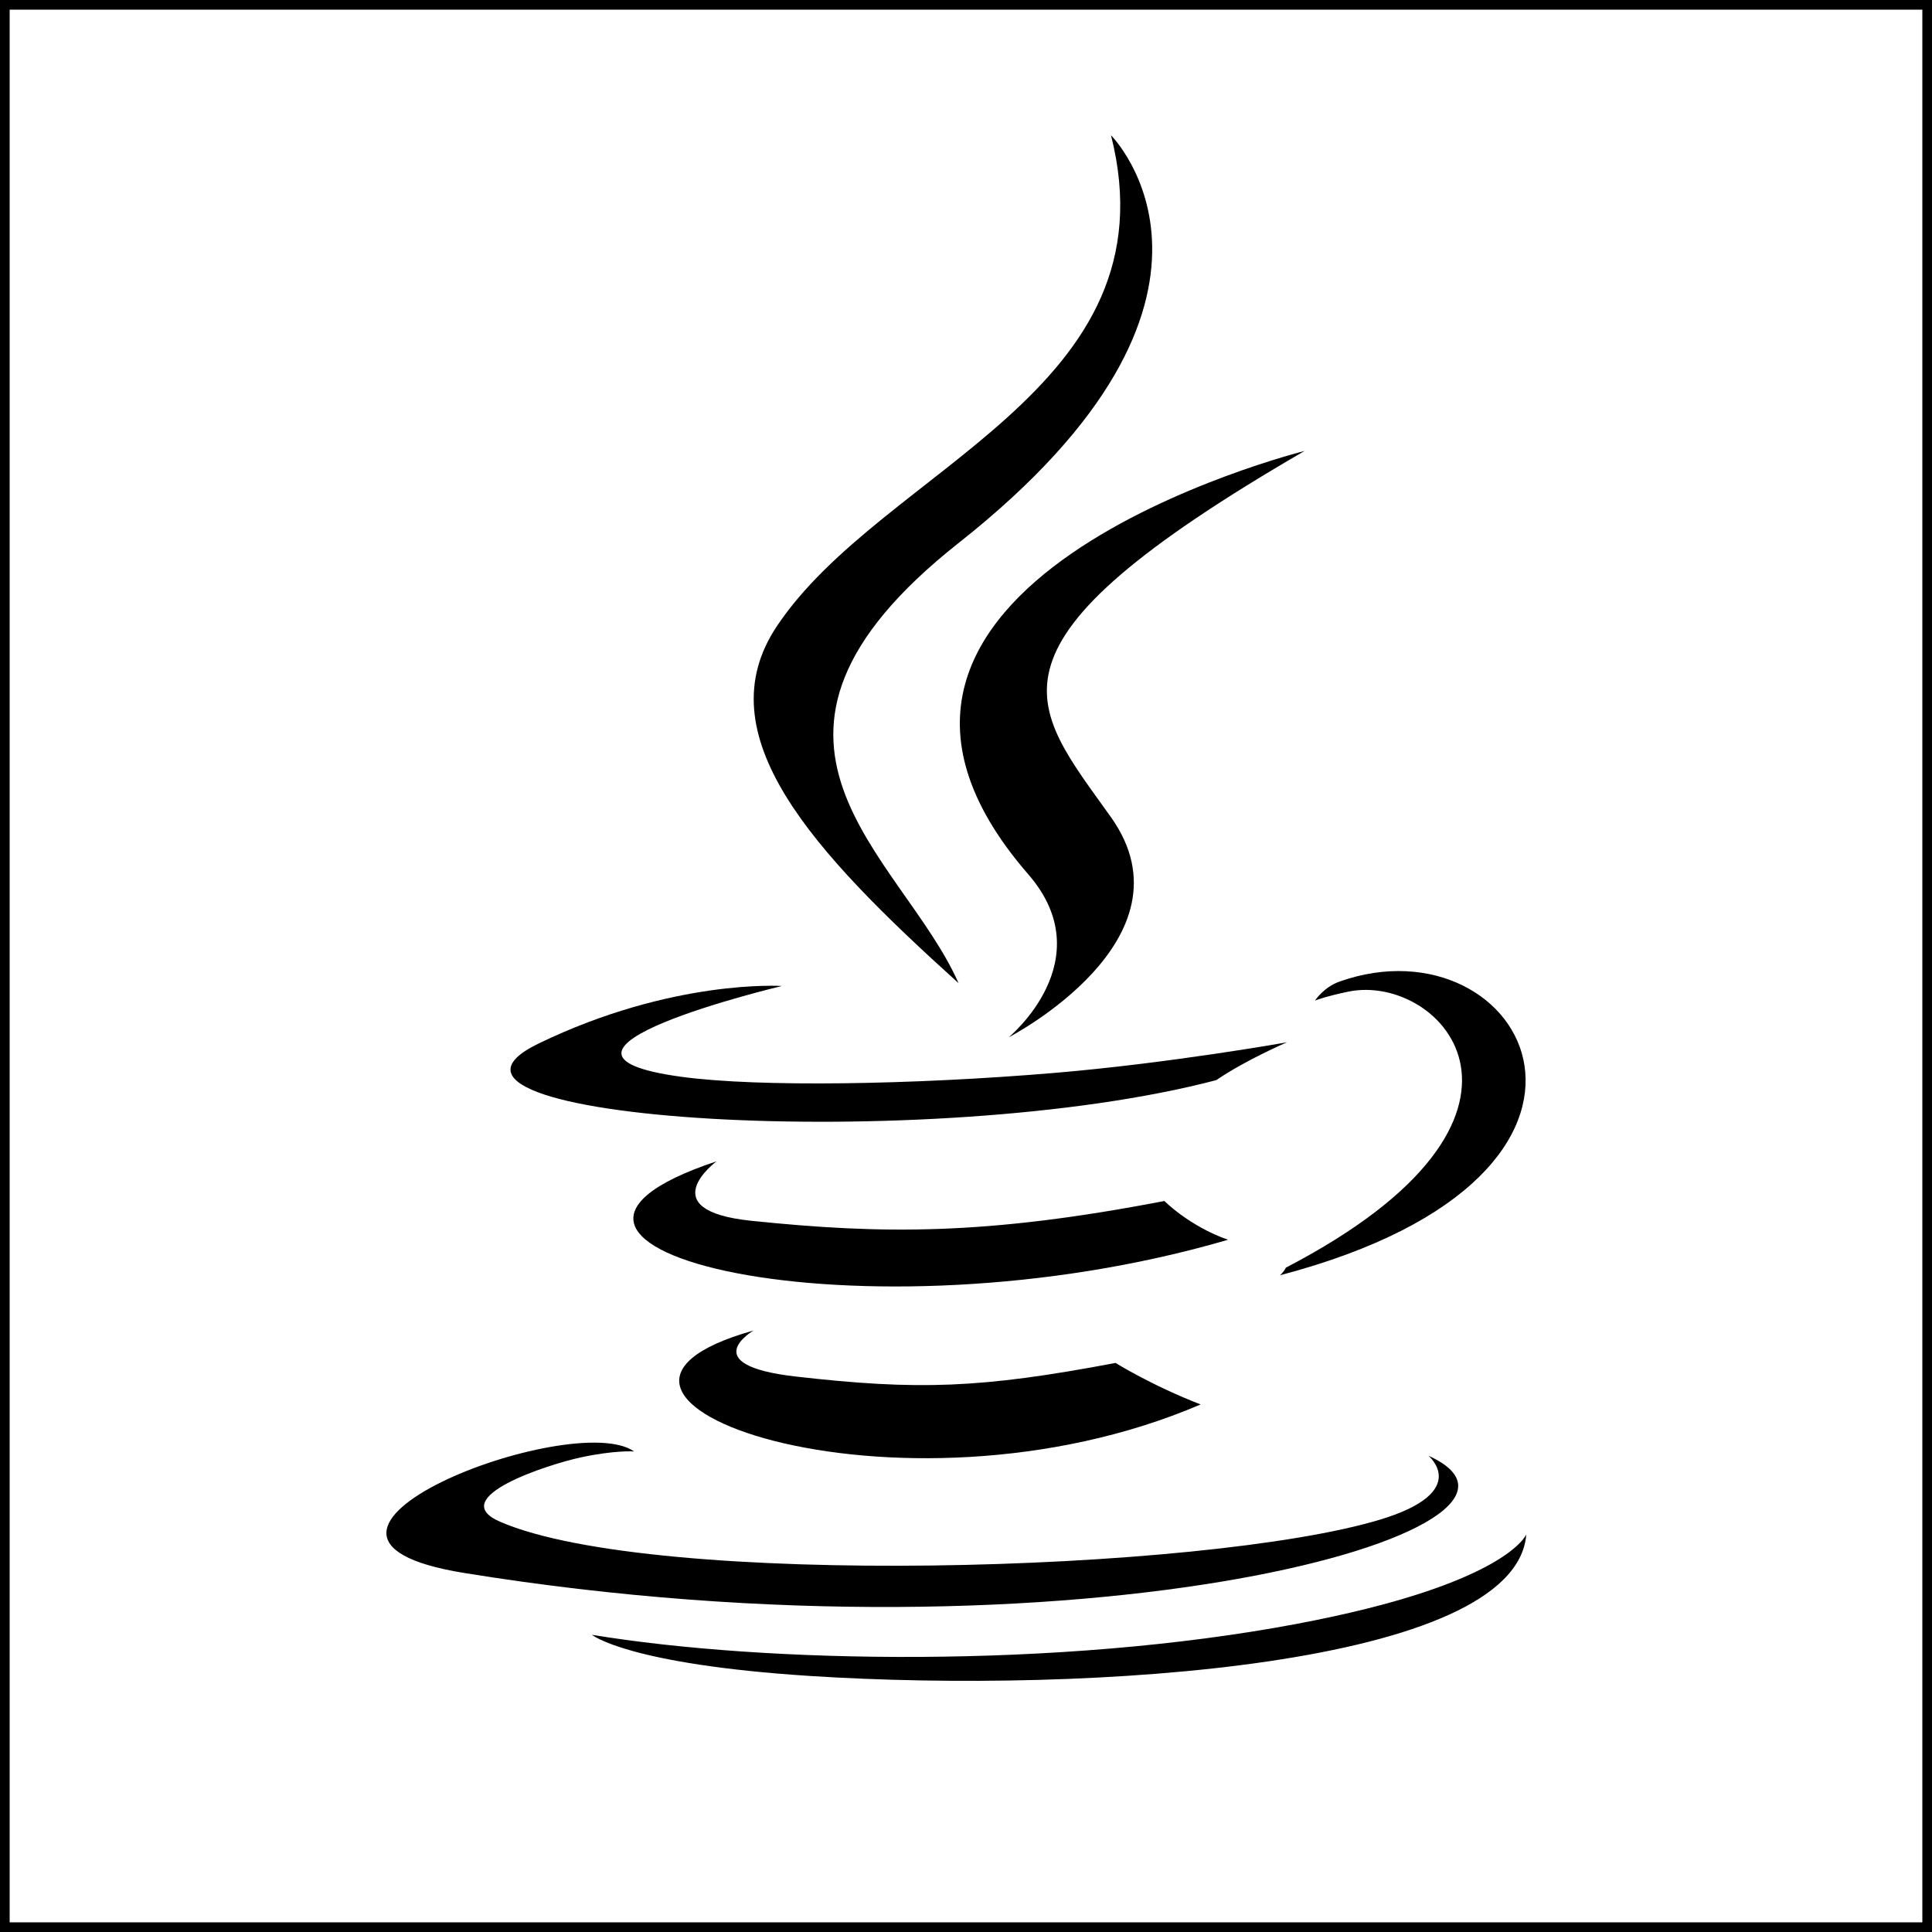
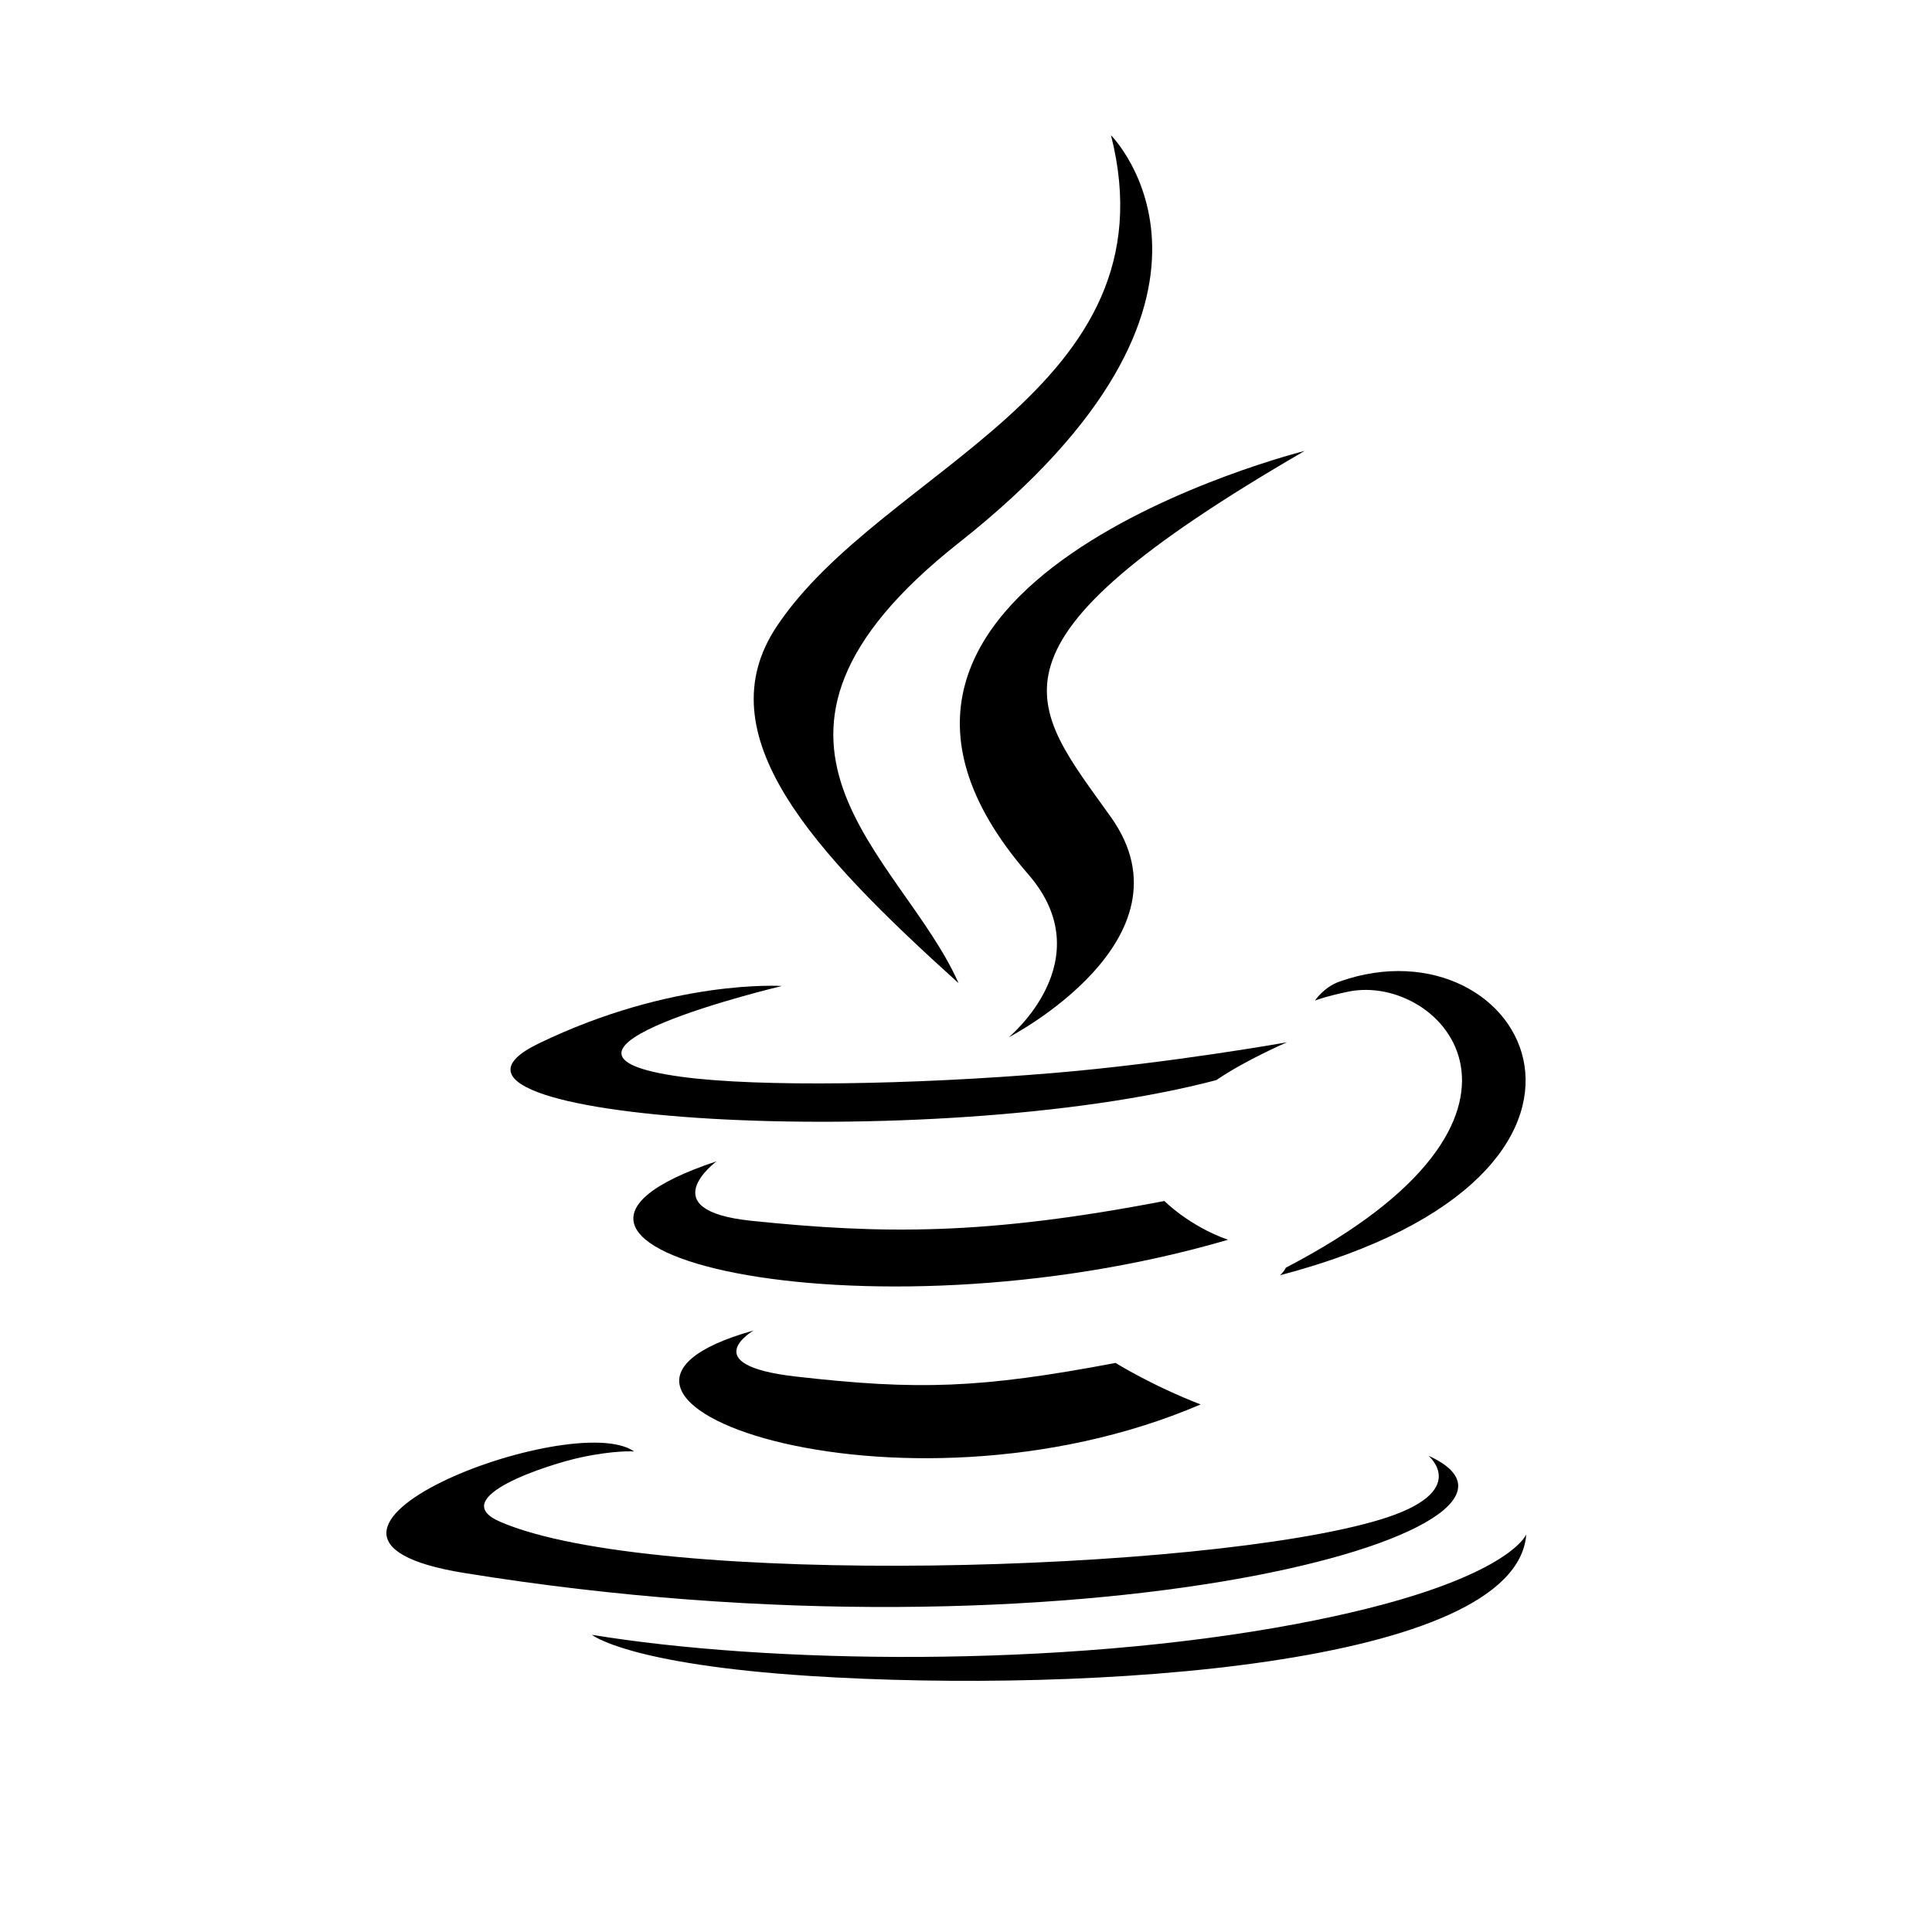
<svg xmlns="http://www.w3.org/2000/svg" width="100" height="100" viewBox="0 0 100 100" fill="none">
  <path d="M39.002 68.868C39.002 68.868 35.944 70.646 41.177 71.248C47.516 71.971 50.756 71.867 57.742 70.545C57.742 70.545 59.579 71.697 62.144 72.694C46.483 79.406 26.701 72.305 39.002 68.868Z" fill="black" />
  <path d="M37.088 60.11C37.088 60.11 33.659 62.648 38.896 63.189C45.667 63.888 51.015 63.945 60.269 62.163C60.269 62.163 61.549 63.461 63.562 64.17C44.627 69.707 23.538 64.607 37.088 60.11Z" fill="black" />
  <path d="M53.221 45.252C57.079 49.695 52.207 53.693 52.207 53.693C52.207 53.693 62.005 48.634 57.505 42.3C53.302 36.394 50.079 33.459 67.527 23.34C67.527 23.34 40.14 30.18 53.221 45.252Z" fill="black" />
  <path d="M73.933 75.347C73.933 75.347 76.195 77.211 71.441 78.653C62.402 81.391 33.818 82.218 25.878 78.762C23.023 77.52 28.376 75.797 30.06 75.435C31.816 75.055 32.819 75.126 32.819 75.126C29.645 72.889 12.302 79.516 24.01 81.414C55.94 86.593 82.215 79.083 73.933 75.347Z" fill="black" />
  <path d="M40.472 51.035C40.472 51.035 25.932 54.488 35.323 55.742C39.288 56.273 47.192 56.153 54.554 55.536C60.572 55.029 66.614 53.949 66.614 53.949C66.614 53.949 64.492 54.858 62.957 55.906C48.192 59.789 19.67 57.983 27.881 54.011C34.825 50.654 40.472 51.035 40.472 51.035Z" fill="black" />
  <path d="M66.554 65.614C81.562 57.815 74.623 50.319 69.779 51.329C68.592 51.576 68.063 51.79 68.063 51.79C68.063 51.79 68.503 51.1 69.345 50.801C78.928 47.432 86.297 60.737 66.252 66.007C66.252 66.007 66.484 65.799 66.554 65.614Z" fill="black" />
  <path d="M57.505 7C57.505 7 65.817 15.315 49.621 28.102C36.633 38.358 46.659 44.207 49.615 50.888C42.035 44.048 36.471 38.027 40.203 32.423C45.682 24.197 60.858 20.208 57.505 7Z" fill="black" />
  <path d="M41.947 86.749C56.353 87.671 78.476 86.237 79 79.42C79 79.42 77.993 82.004 67.094 84.056C54.797 86.371 39.632 86.1 30.637 84.617C30.637 84.617 32.478 86.141 41.947 86.749Z" fill="black" />
-   <rect width="100" height="100" stroke="black" />
</svg>
